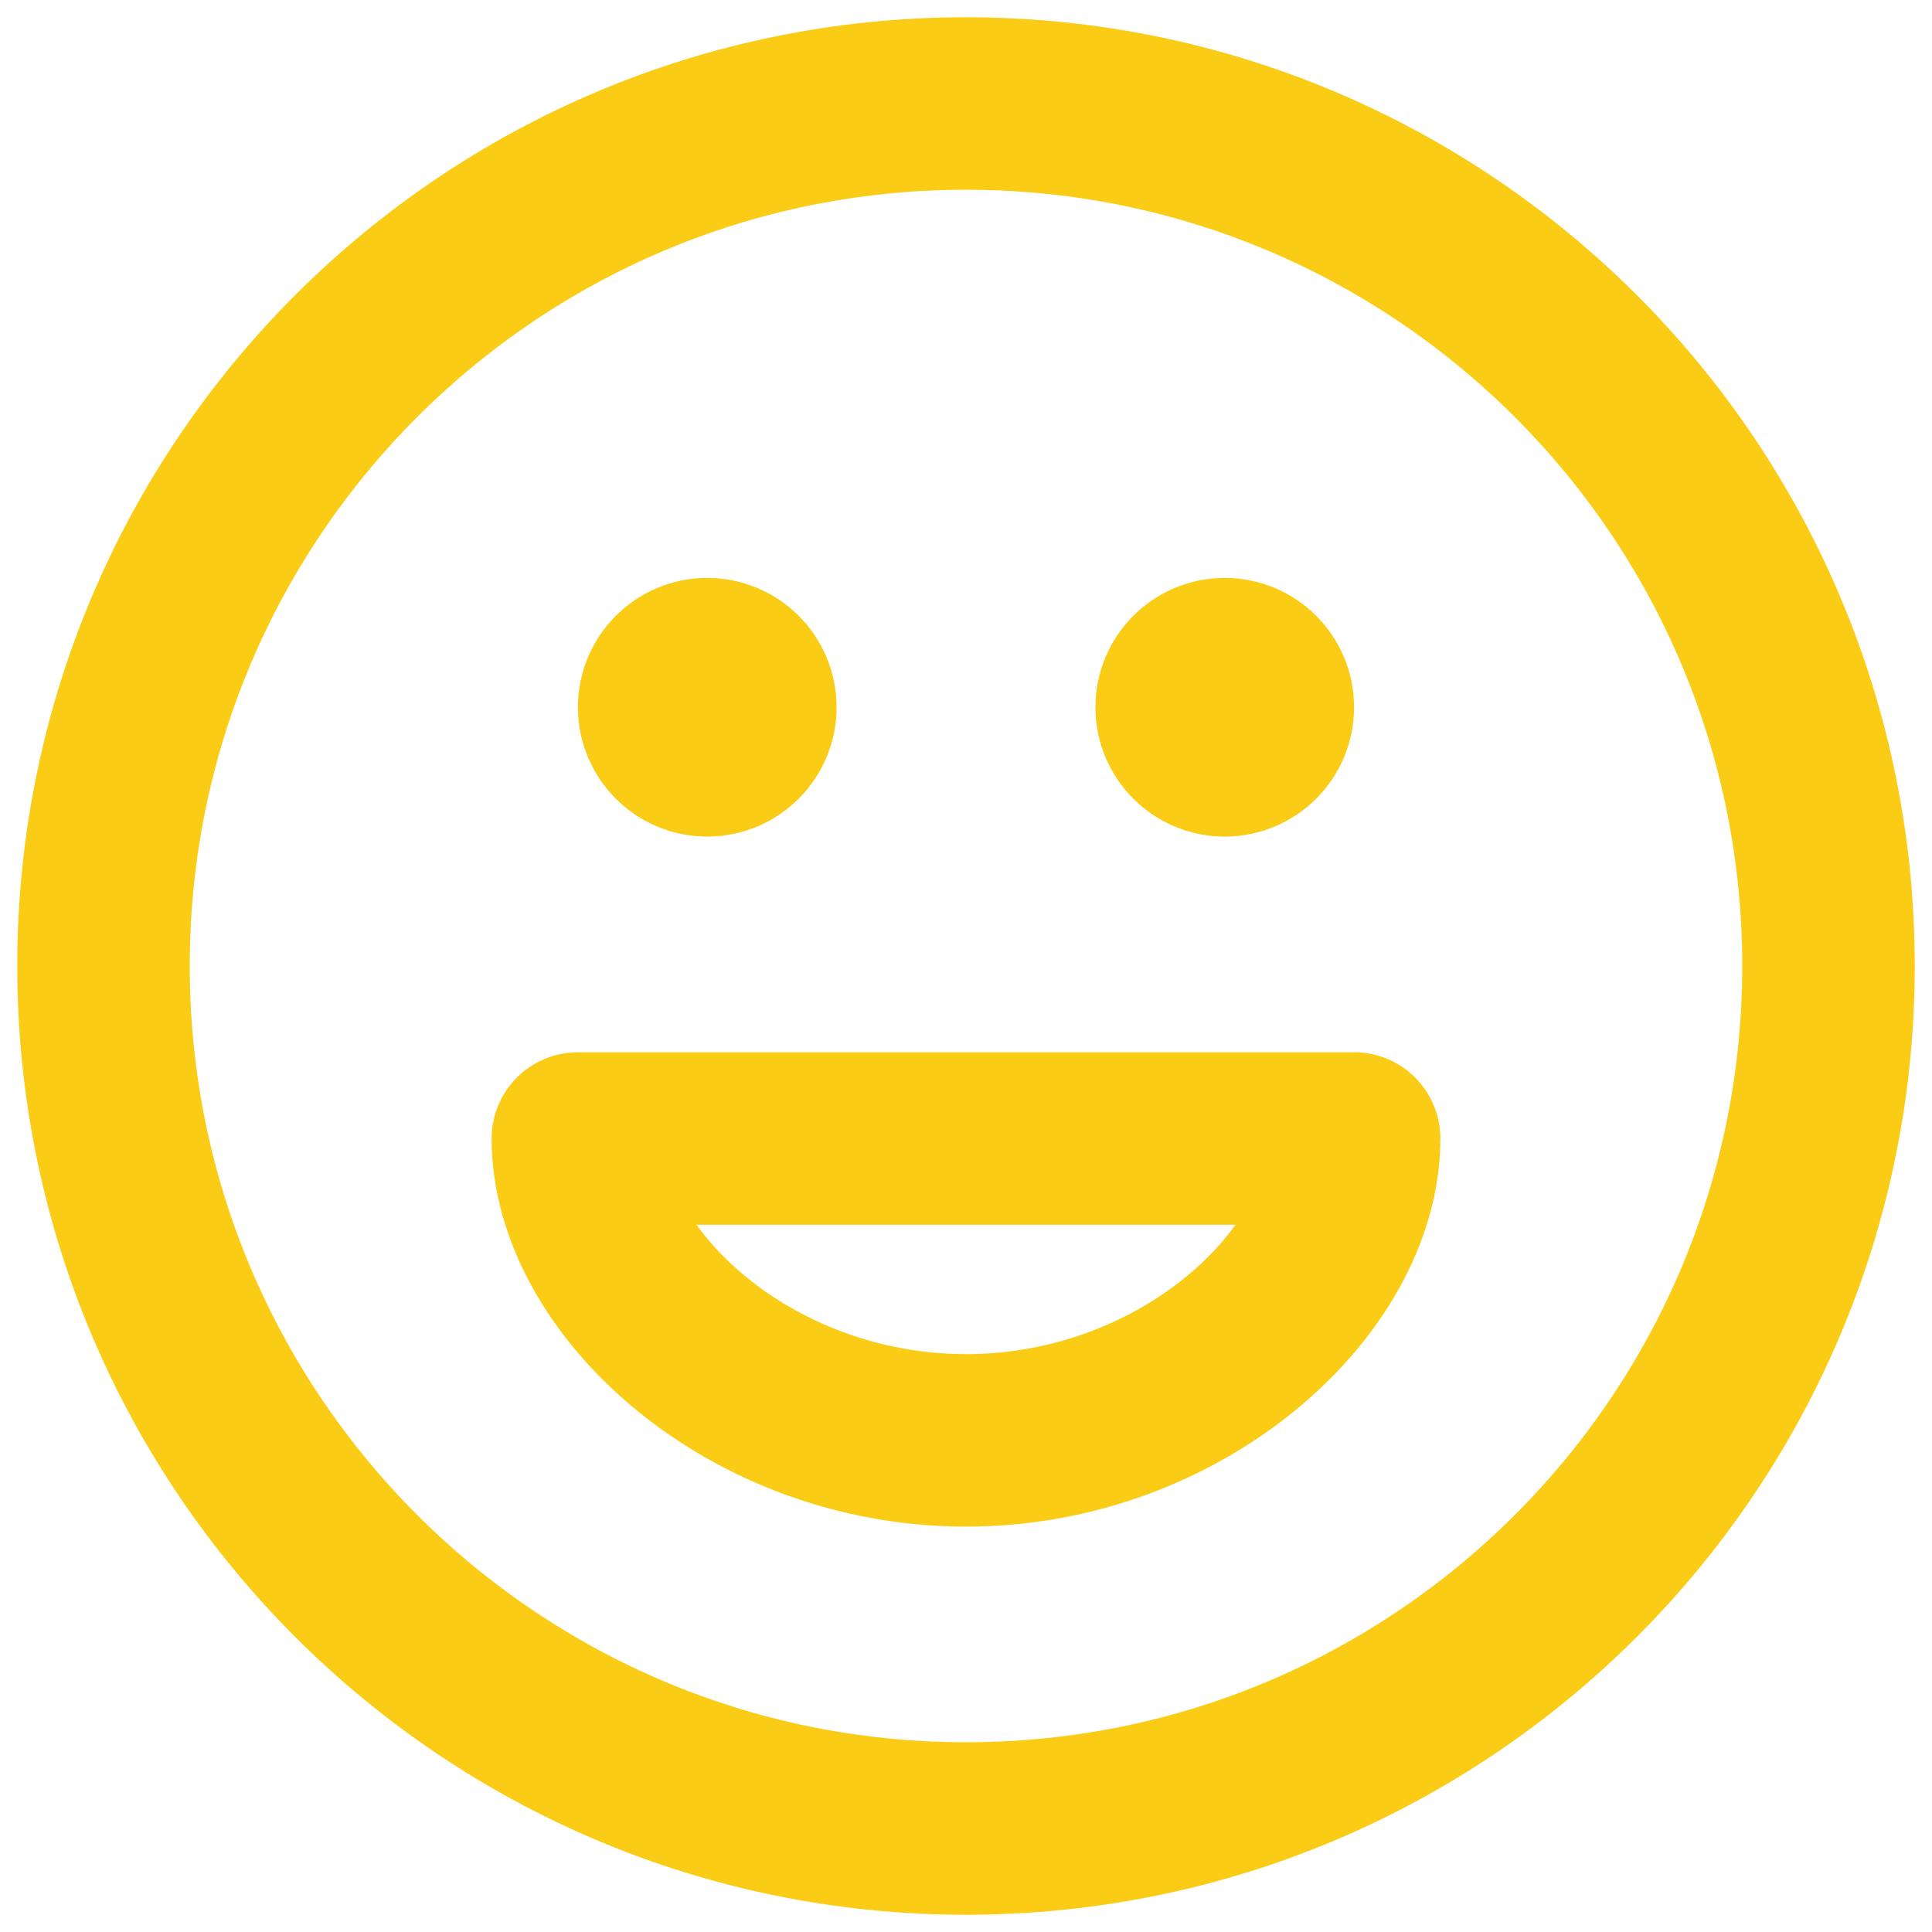
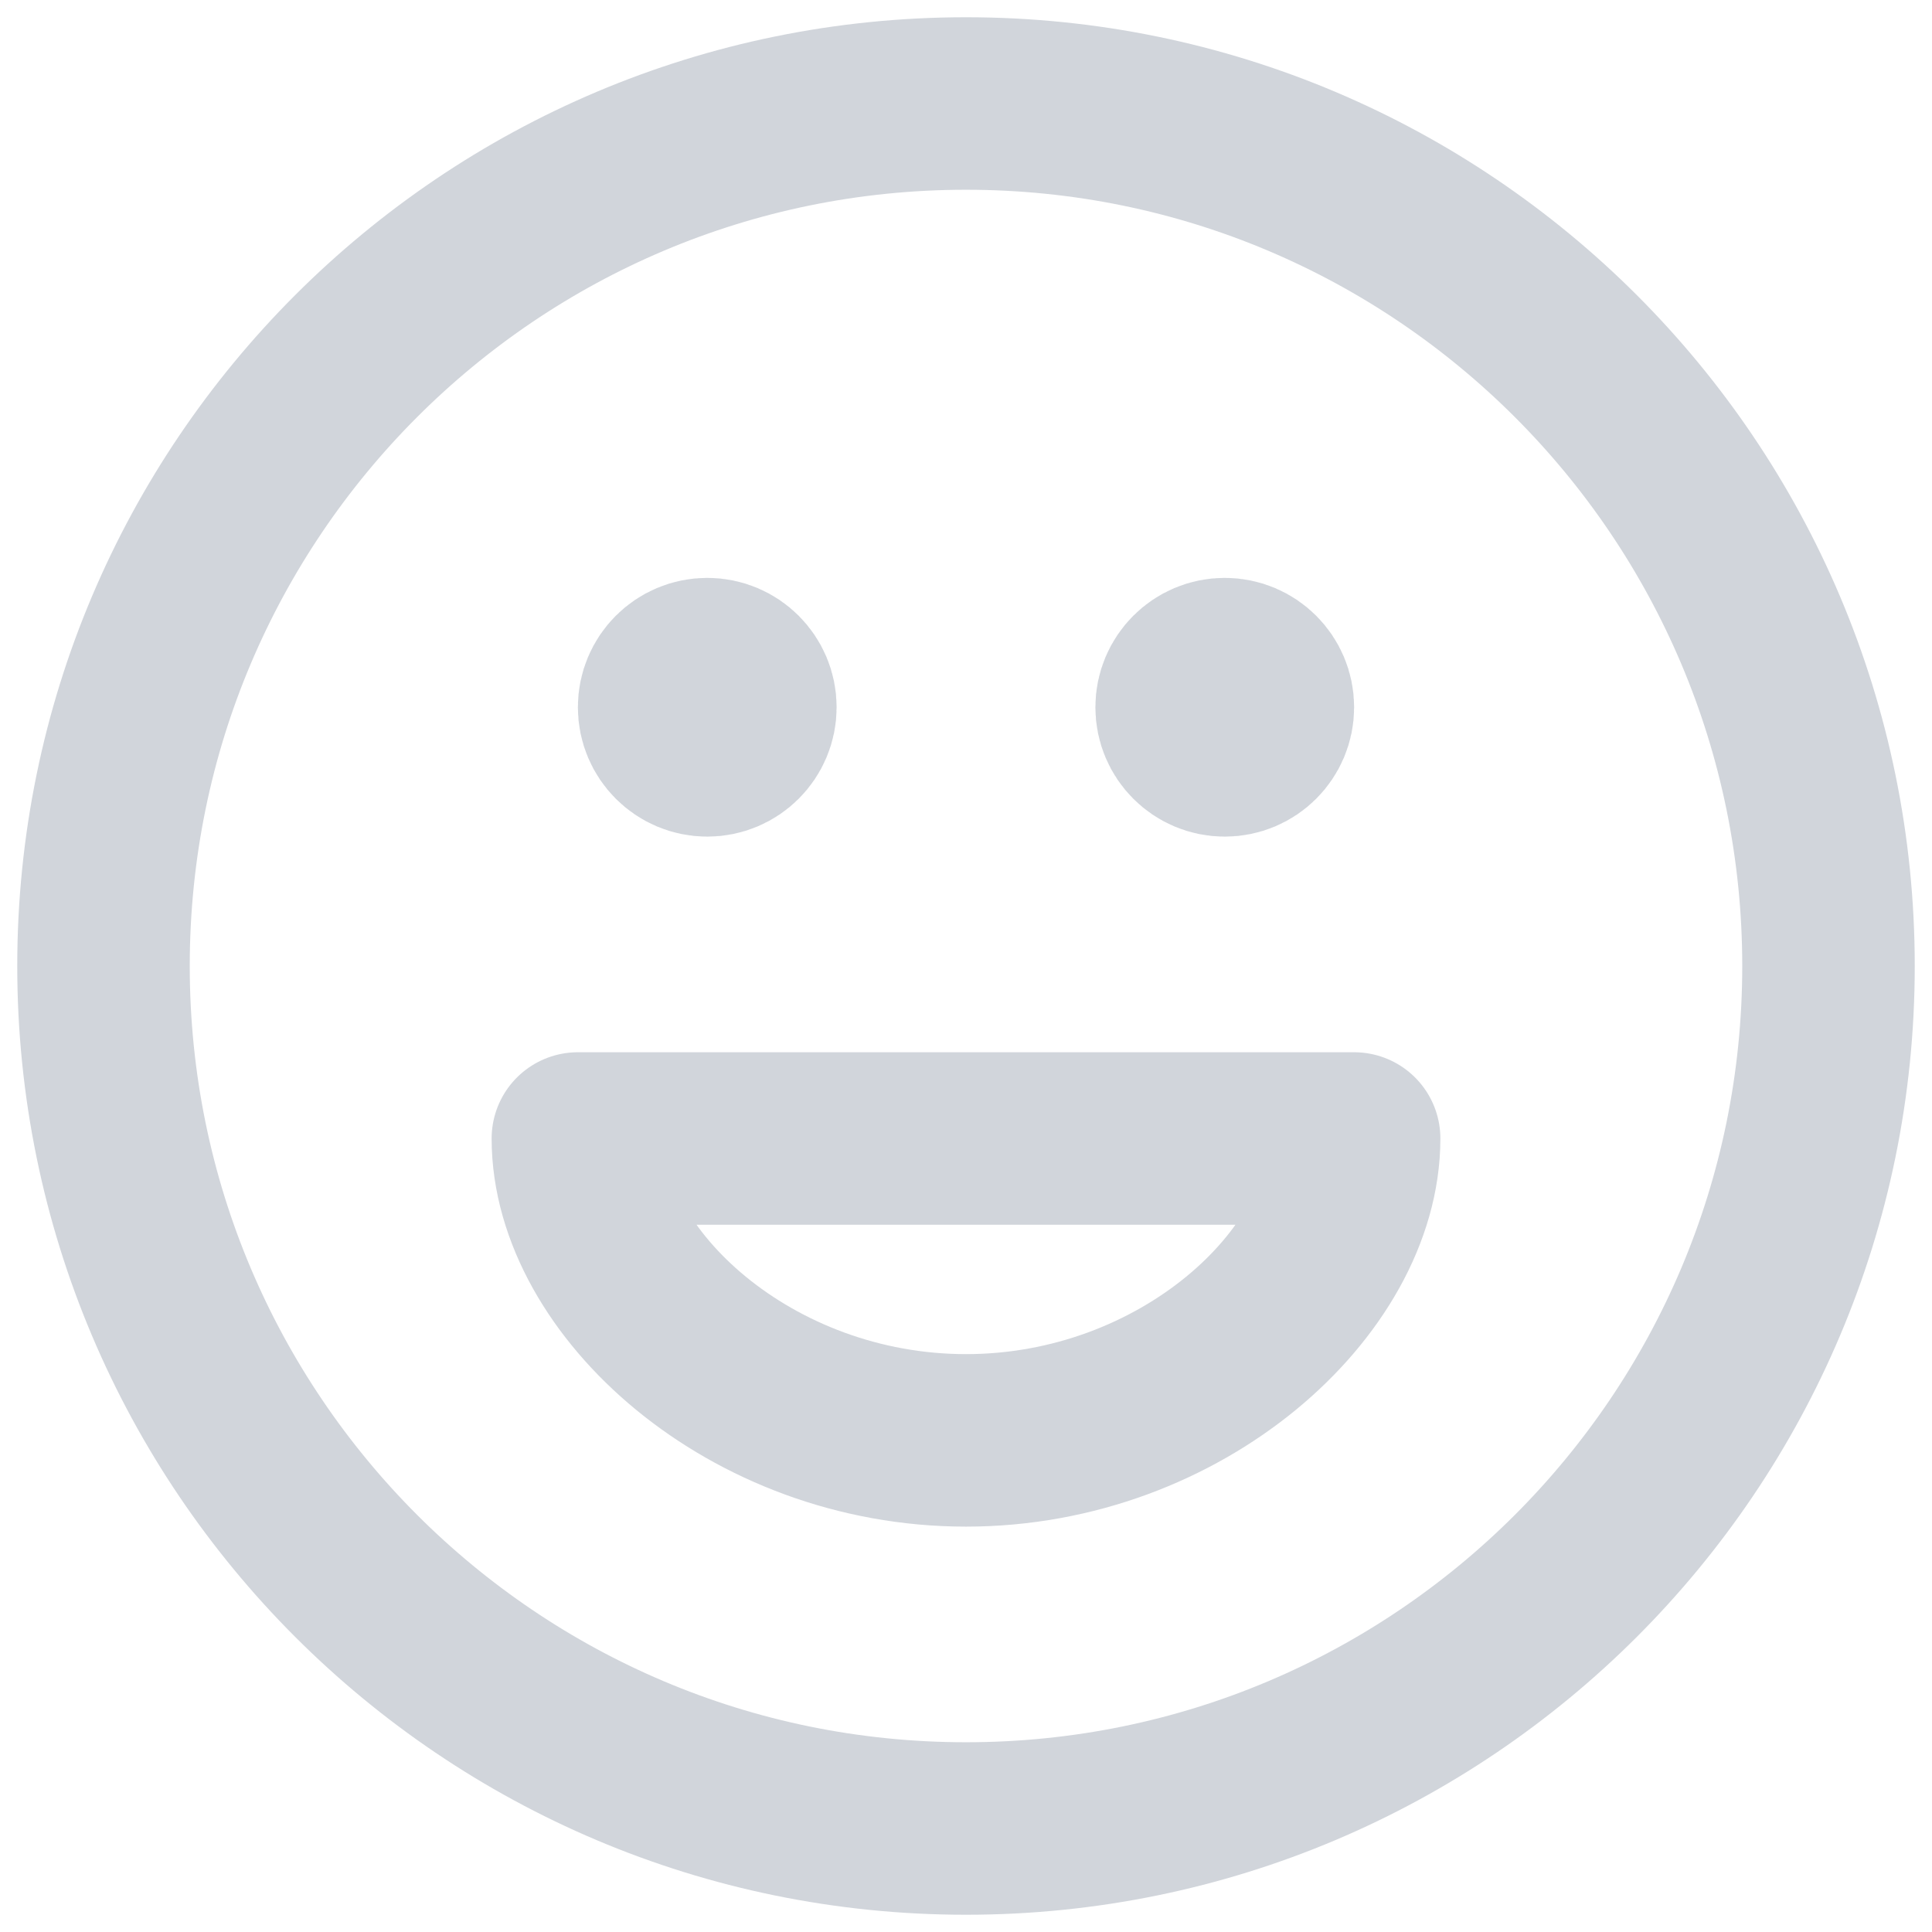
<svg xmlns="http://www.w3.org/2000/svg" width="56" height="56" viewBox="0 0 56 56" fill="none">
-   <path d="M35.5 20.5H35.525M20.5 20.5H20.525M53 28C53 41.807 41.807 53 28 53C14.193 53 3 41.807 3 28C3 14.193 14.193 3 28 3C41.807 3 53 14.193 53 28ZM36.75 20.5C36.75 21.19 36.19 21.75 35.5 21.75C34.81 21.75 34.25 21.19 34.25 20.5C34.25 19.81 34.81 19.25 35.5 19.25C36.19 19.25 36.75 19.81 36.75 20.5ZM21.75 20.5C21.75 21.19 21.19 21.75 20.5 21.75C19.81 21.75 19.25 21.19 19.25 20.5C19.25 19.81 19.81 19.25 20.5 19.25C21.19 19.25 21.75 19.81 21.75 20.5ZM28 41.75C34.251 41.75 39.25 37.167 39.25 33H16.75C16.75 37.167 21.749 41.75 28 41.75Z" stroke="#FACC15" stroke-width="5" stroke-linecap="round" stroke-linejoin="round" />
+   <path d="M35.5 20.5H35.525M20.5 20.5H20.525M53 28C53 41.807 41.807 53 28 53C14.193 53 3 41.807 3 28C3 14.193 14.193 3 28 3C41.807 3 53 14.193 53 28ZM36.75 20.5C36.75 21.19 36.19 21.75 35.5 21.75C34.81 21.75 34.25 21.19 34.25 20.5C34.25 19.81 34.81 19.25 35.5 19.25C36.19 19.25 36.75 19.81 36.75 20.5ZM21.75 20.5C21.75 21.19 21.19 21.75 20.5 21.75C19.81 21.75 19.25 21.19 19.25 20.5C19.25 19.81 19.81 19.25 20.5 19.25C21.19 19.25 21.75 19.81 21.75 20.5ZM28 41.75C34.251 41.75 39.25 37.167 39.25 33H16.75C16.75 37.167 21.749 41.75 28 41.75Z" stroke="#D1D5DB" stroke-width="5" stroke-linecap="round" stroke-linejoin="round" />
</svg>
